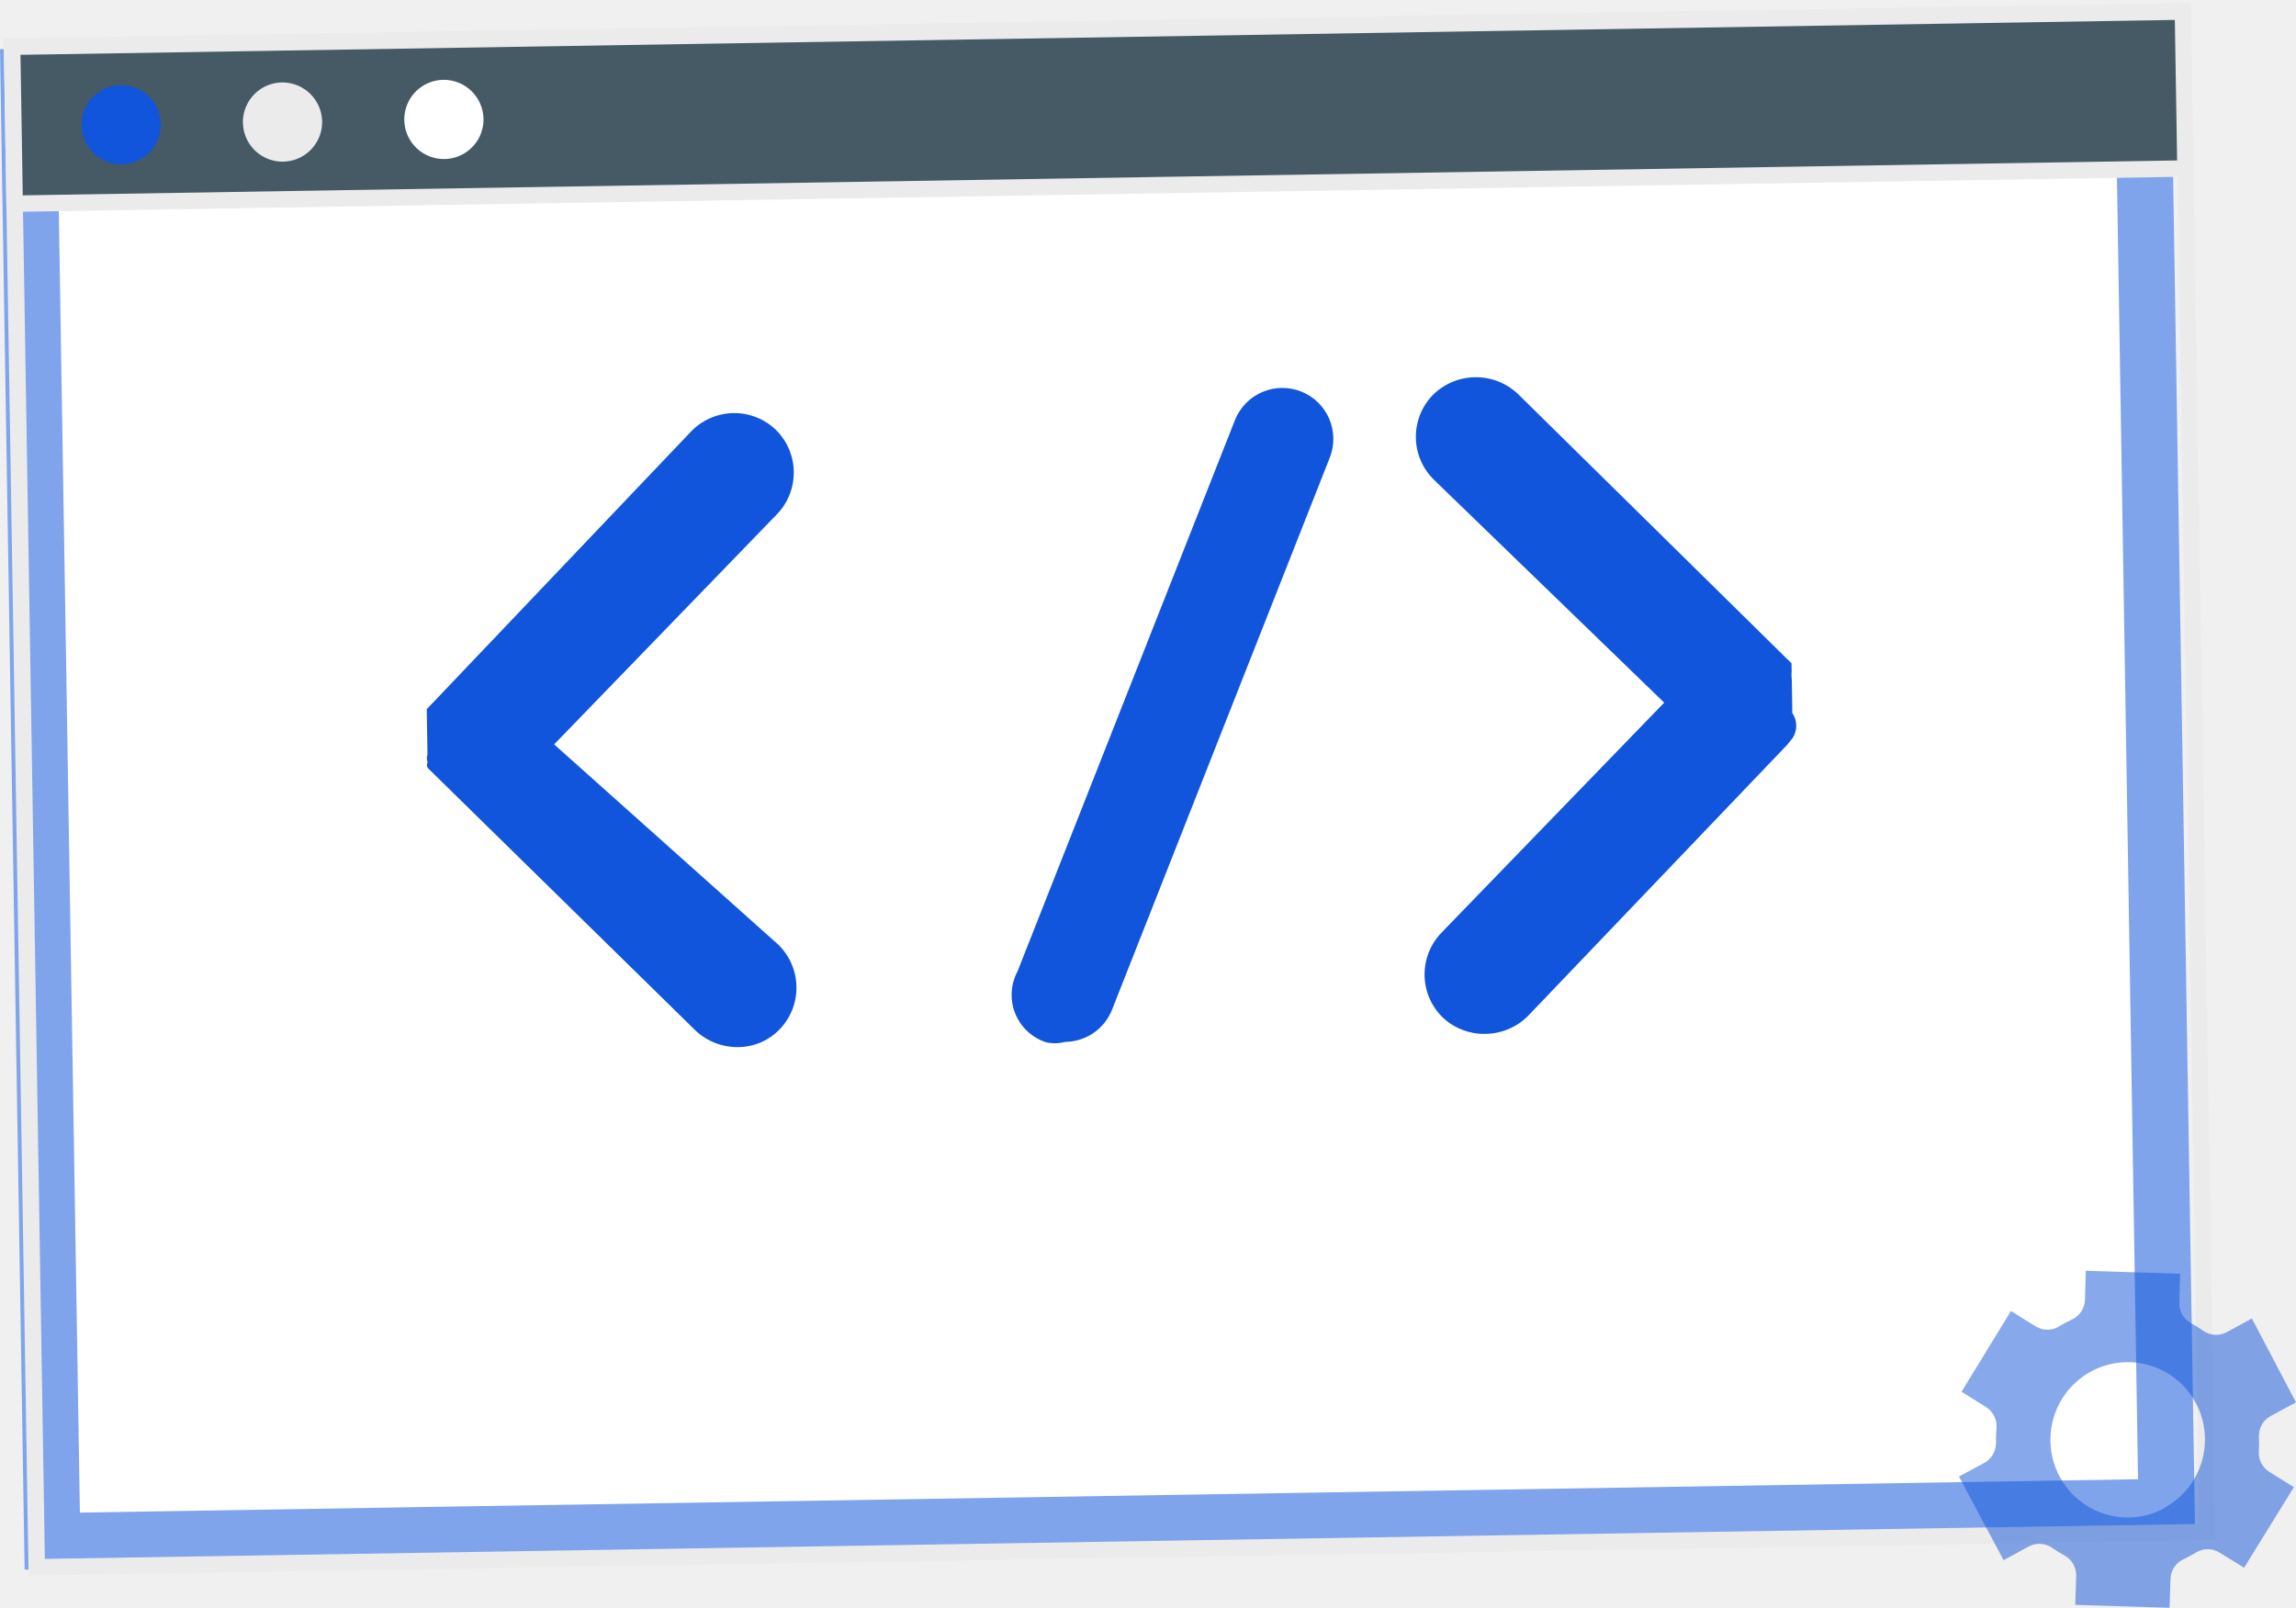
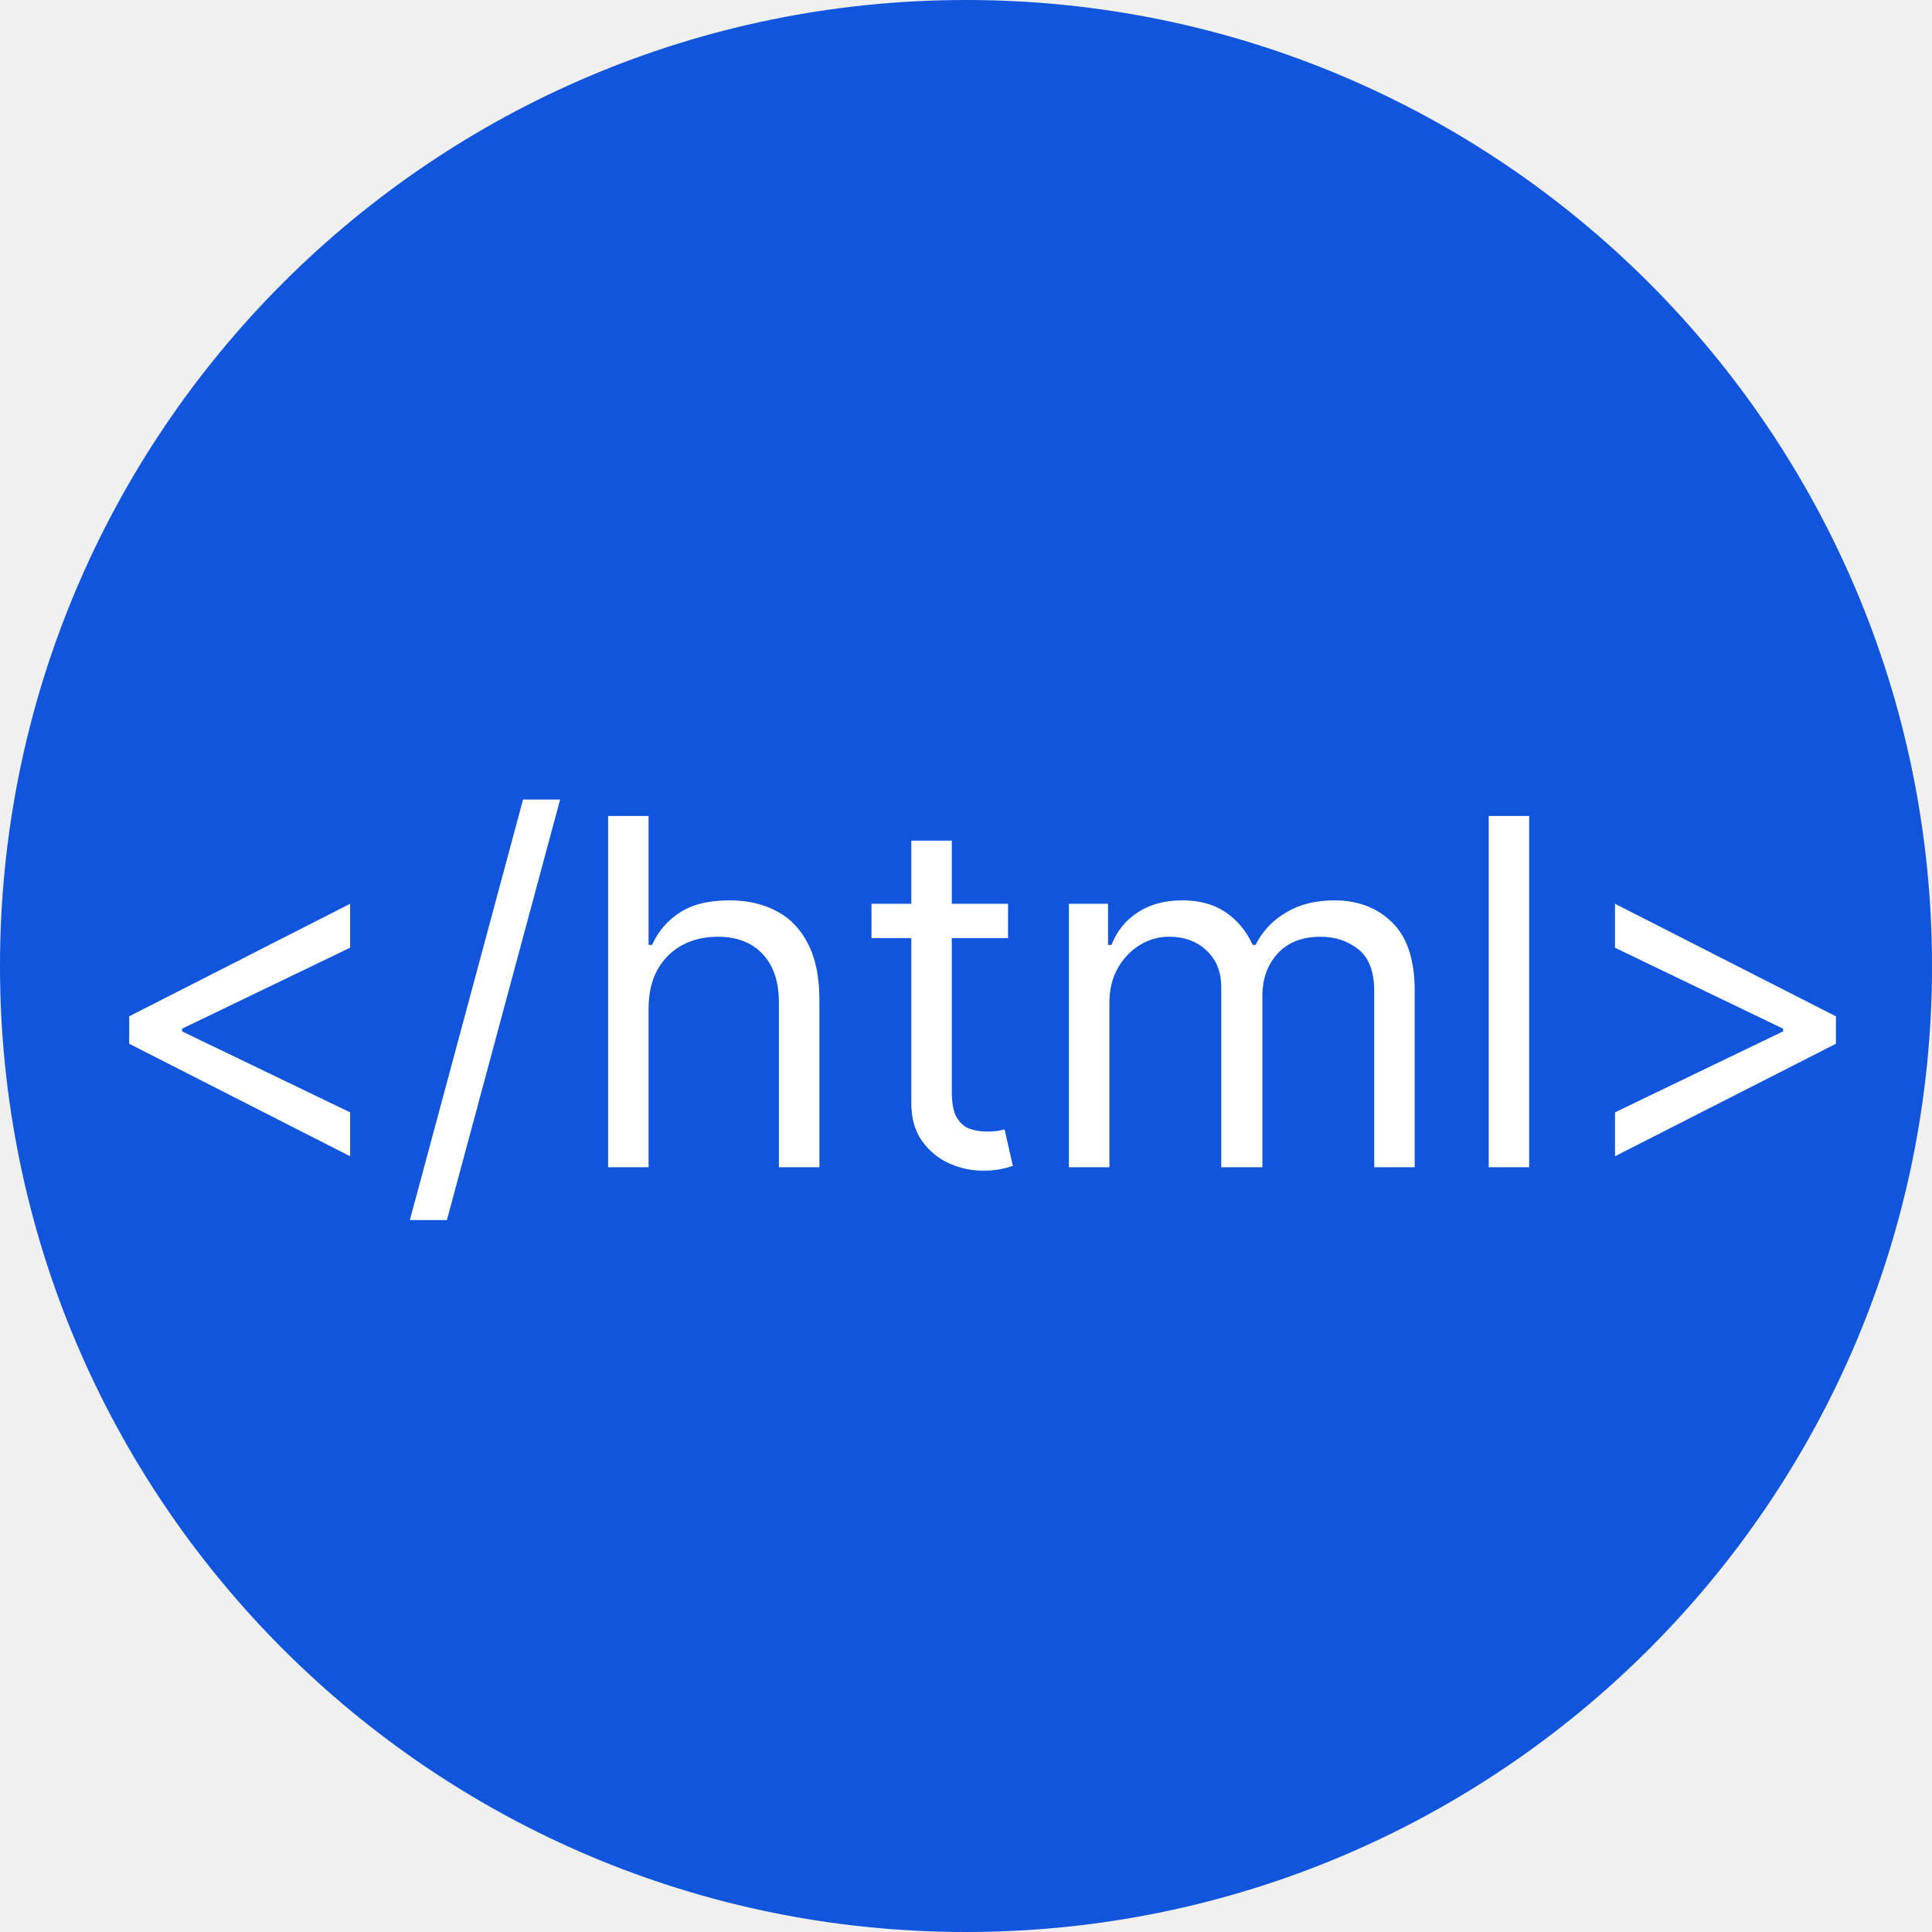
- <svg xmlns="http://www.w3.org/2000/svg" width="327" height="229" viewBox="0 0 327 229" fill="none">
-   <path d="M4.064 10.944L305.188 6.065L308.568 214.626L7.444 219.506L4.064 10.944Z" fill="white" stroke="#7FA4EC" stroke-width="8" />
-   <path d="M315.549 219.36L4.071 224.408L0.523 5.492L312.002 0.445L315.549 219.36ZM6.389 222.034L313.215 217.062L309.744 2.838L2.917 7.81L6.389 222.034Z" fill="#EBEBEB" />
-   <path d="M310.834 1.631L1.711 6.641L2.073 29.009L311.196 24L310.834 1.631Z" fill="#455A64" />
-   <path d="M312.402 25.149L0.924 30.197L0.523 5.492L312.002 0.445L312.402 25.149ZM3.242 27.823L310.068 22.851L309.744 2.838L2.917 7.81L3.242 27.823Z" fill="#EBEBEB" />
-   <path d="M22.898 17.644C22.92 18.761 22.61 19.859 22.008 20.799C21.405 21.739 20.537 22.48 19.514 22.927C18.49 23.373 17.357 23.506 16.258 23.309C15.159 23.111 14.143 22.591 13.339 21.816C12.535 21.041 11.98 20.044 11.743 18.953C11.506 17.861 11.598 16.724 12.008 15.685C12.417 14.646 13.126 13.752 14.044 13.117C14.962 12.481 16.048 12.132 17.165 12.114C18.656 12.095 20.095 12.665 21.168 13.7C22.242 14.736 22.863 16.153 22.898 17.644V17.644Z" fill="#1055DB" />
-   <path d="M45.879 17.271C45.901 18.388 45.592 19.486 44.989 20.426C44.387 21.366 43.519 22.107 42.495 22.553C41.471 23 40.338 23.133 39.239 22.936C38.14 22.738 37.124 22.218 36.321 21.443C35.517 20.668 34.961 19.671 34.724 18.58C34.487 17.488 34.579 16.351 34.989 15.312C35.399 14.273 36.107 13.38 37.026 12.744C37.944 12.108 39.03 11.759 40.147 11.741C41.638 11.722 43.077 12.292 44.15 13.327C45.223 14.363 45.845 15.78 45.879 17.271V17.271Z" fill="#EBEBEB" />
-   <path d="M68.862 16.898C68.884 18.015 68.574 19.113 67.971 20.053C67.369 20.993 66.501 21.734 65.477 22.18C64.454 22.627 63.321 22.76 62.222 22.562C61.122 22.365 60.107 21.845 59.303 21.07C58.499 20.295 57.944 19.298 57.706 18.207C57.469 17.115 57.562 15.978 57.971 14.939C58.381 13.9 59.09 13.006 60.008 12.371C60.926 11.735 62.012 11.386 63.129 11.368C64.62 11.349 66.059 11.919 67.132 12.954C68.206 13.99 68.827 15.407 68.862 16.898V16.898Z" fill="white" />
-   <path d="M110.829 134.534C111.636 135.314 112.282 136.247 112.729 137.277C113.175 138.307 113.415 139.416 113.433 140.539C113.451 141.662 113.248 142.777 112.835 143.821C112.421 144.866 111.806 145.818 111.025 146.625C109.512 148.193 107.438 149.096 105.26 149.137C102.981 149.201 100.767 148.369 99.095 146.818L60.916 109.38C60.843 109.259 60.803 109.12 60.801 108.979C60.799 108.837 60.834 108.698 60.903 108.574V108.574C60.761 108.213 60.754 107.812 60.884 107.446V107.446C60.884 107.446 60.884 107.446 60.871 106.64C60.858 105.834 60.871 106.64 60.871 106.64L60.855 105.672C60.855 105.672 60.855 105.672 60.843 104.866L60.816 103.254L60.798 102.126C60.798 102.126 60.798 102.126 60.78 100.997C60.78 100.997 60.78 100.997 61.573 100.178L98.516 61.361C100.087 59.78 102.213 58.874 104.442 58.838C106.671 58.802 108.825 59.638 110.446 61.168C111.253 61.949 111.899 62.881 112.346 63.911C112.793 64.942 113.032 66.05 113.051 67.173C113.069 68.296 112.865 69.412 112.452 70.456C112.039 71.5 111.424 72.453 110.642 73.259L78.922 106.024L110.829 134.534Z" fill="#1055DB" />
-   <path d="M144.92 138.351L175.898 59.801C176.255 58.917 176.782 58.111 177.45 57.43C178.117 56.749 178.912 56.206 179.79 55.833C180.667 55.459 181.61 55.262 182.563 55.252C183.517 55.243 184.463 55.422 185.347 55.778C186.232 56.134 187.038 56.661 187.719 57.329C188.4 57.996 188.943 58.791 189.316 59.669C189.69 60.546 189.887 61.489 189.896 62.442C189.905 63.396 189.727 64.342 189.371 65.227L158.393 143.777C157.866 145.129 156.947 146.292 155.753 147.116C154.559 147.94 153.145 148.388 151.695 148.4C150.799 148.64 149.858 148.655 148.954 148.445C147.97 148.121 147.069 147.585 146.314 146.876C145.559 146.166 144.968 145.301 144.584 144.338C144.199 143.376 144.03 142.342 144.088 141.307C144.146 140.273 144.43 139.264 144.92 138.351Z" fill="#1055DB" />
-   <path d="M255.321 105.104L254.531 106.085L217.584 144.74C215.963 146.344 213.778 147.247 211.497 147.257C209.27 147.295 207.116 146.463 205.493 144.936C204.686 144.155 204.04 143.223 203.594 142.192C203.147 141.162 202.907 140.054 202.889 138.931C202.871 137.808 203.074 136.692 203.488 135.648C203.901 134.604 204.516 133.651 205.297 132.845L237.018 100.079L204.252 68.359C203.445 67.579 202.8 66.646 202.353 65.616C201.906 64.586 201.666 63.477 201.648 62.354C201.63 61.231 201.833 60.116 202.247 59.072C202.66 58.027 203.275 57.075 204.056 56.268C205.654 54.676 207.807 53.765 210.062 53.729C212.318 53.692 214.499 54.532 216.147 56.072L254.33 93.671L255.149 94.465C255.149 94.465 255.162 95.27 255.167 95.593C255.172 95.915 255.167 95.593 255.167 95.593C255.132 96.022 255.139 96.454 255.188 96.883C255.188 96.883 255.188 96.883 255.188 96.883L255.243 100.268C255.243 100.268 255.258 101.235 255.263 101.558C255.619 102.079 255.813 102.692 255.824 103.322C255.834 103.953 255.659 104.572 255.321 105.104V105.104Z" fill="#1055DB" />
-   <path d="M319.61 223.293L326.699 211.819L323.197 209.643C322.696 209.326 322.292 208.875 322.031 208.342C321.769 207.808 321.661 207.212 321.716 206.62C321.758 205.948 321.758 205.273 321.716 204.601C321.701 204.008 321.85 203.422 322.145 202.908C322.44 202.394 322.871 201.971 323.389 201.687L327 199.741L320.717 187.795L317.106 189.754C316.584 190.029 315.997 190.155 315.409 190.116C314.82 190.078 314.254 189.877 313.772 189.536C313.223 189.15 312.652 188.795 312.063 188.472C311.54 188.193 311.104 187.772 310.807 187.257C310.509 186.742 310.36 186.153 310.378 185.558L310.498 181.423L297.066 181L296.946 185.147C296.922 185.754 296.727 186.343 296.384 186.843C296.041 187.344 295.564 187.737 295.008 187.976L294.129 188.424C293.828 188.581 293.552 188.75 293.263 188.919C292.762 189.231 292.185 189.396 291.596 189.396C291.007 189.396 290.43 189.231 289.929 188.919L286.402 186.731L279.361 198.229L282.864 200.418C283.363 200.736 283.766 201.186 284.027 201.72C284.289 202.253 284.398 202.848 284.344 203.44C284.284 204.108 284.26 204.778 284.272 205.447C284.288 206.039 284.141 206.624 283.848 207.138C283.555 207.652 283.127 208.075 282.611 208.361L279 210.308L285.355 222.217L288.966 220.258C289.488 219.983 290.075 219.857 290.663 219.896C291.252 219.934 291.818 220.135 292.3 220.476C292.846 220.858 293.412 221.209 293.997 221.528C294.52 221.809 294.955 222.23 295.255 222.744C295.554 223.259 295.706 223.846 295.694 224.442L295.562 228.589L308.994 229L309.126 224.865C309.15 224.272 309.337 223.697 309.667 223.204C309.996 222.711 310.455 222.319 310.992 222.072C311.293 221.939 311.594 221.782 311.883 221.625C312.172 221.468 312.46 221.31 312.749 221.129C313.252 220.818 313.831 220.653 314.422 220.653C315.013 220.653 315.592 220.818 316.095 221.129L319.61 223.293ZM308.236 214.83C306.315 215.863 304.133 216.3 301.965 216.087C299.797 215.874 297.74 215.02 296.055 213.633C294.37 212.246 293.133 210.387 292.5 208.294C291.866 206.2 291.865 203.964 292.497 201.87C293.128 199.775 294.364 197.916 296.048 196.527C297.731 195.139 299.787 194.283 301.955 194.068C304.123 193.853 306.306 194.288 308.227 195.32C310.148 196.351 311.722 197.932 312.749 199.861C314.111 202.44 314.402 205.455 313.558 208.248C312.715 211.041 310.806 213.385 308.248 214.769L308.236 214.83Z" fill="#1055DB" fill-opacity="0.5" />
+ <svg xmlns="http://www.w3.org/2000/svg" width="48" height="48" viewBox="0 0 48 48" fill="none">
+   <circle cx="24" cy="24" r="24" fill="#1055DB" />
+   <path d="M3.21 25.932V25.25L8.699 22.454V23.546L4.489 25.574L4.523 25.506V25.676L4.489 25.608L8.699 27.636V28.727L3.21 25.932ZM13.916 19.864L11.103 30.312H10.183L12.995 19.864H13.916ZM16.114 25.062V29H15.108V20.273H16.114V23.477H16.199C16.352 23.139 16.582 22.871 16.889 22.672C17.199 22.47 17.611 22.369 18.125 22.369C18.571 22.369 18.962 22.459 19.297 22.638C19.632 22.814 19.892 23.085 20.077 23.452C20.264 23.815 20.358 24.278 20.358 24.841V29H19.352V24.909C19.352 24.389 19.217 23.987 18.947 23.703C18.68 23.416 18.31 23.273 17.835 23.273C17.506 23.273 17.21 23.342 16.949 23.482C16.69 23.621 16.486 23.824 16.335 24.091C16.188 24.358 16.114 24.682 16.114 25.062ZM25.044 22.454V23.307H21.652V22.454H25.044ZM22.641 20.886H23.647V27.125C23.647 27.409 23.688 27.622 23.77 27.764C23.855 27.903 23.963 27.997 24.094 28.046C24.228 28.091 24.368 28.114 24.516 28.114C24.627 28.114 24.718 28.108 24.789 28.097C24.86 28.082 24.916 28.071 24.959 28.062L25.164 28.966C25.096 28.991 25 29.017 24.878 29.043C24.756 29.071 24.601 29.085 24.414 29.085C24.13 29.085 23.851 29.024 23.578 28.902C23.309 28.78 23.084 28.594 22.905 28.344C22.729 28.094 22.641 27.778 22.641 27.398V20.886ZM26.557 29V22.454H27.529V23.477H27.614C27.75 23.128 27.971 22.857 28.274 22.663C28.578 22.467 28.944 22.369 29.37 22.369C29.802 22.369 30.161 22.467 30.448 22.663C30.738 22.857 30.963 23.128 31.125 23.477H31.194C31.361 23.139 31.613 22.871 31.948 22.672C32.283 22.47 32.685 22.369 33.154 22.369C33.739 22.369 34.218 22.553 34.59 22.919C34.962 23.283 35.148 23.849 35.148 24.619V29H34.142V24.619C34.142 24.136 34.01 23.791 33.746 23.584C33.482 23.376 33.171 23.273 32.813 23.273C32.353 23.273 31.996 23.412 31.743 23.69C31.49 23.966 31.364 24.315 31.364 24.739V29H30.341V24.517C30.341 24.145 30.221 23.845 29.979 23.618C29.738 23.388 29.427 23.273 29.046 23.273C28.784 23.273 28.54 23.342 28.313 23.482C28.088 23.621 27.907 23.814 27.767 24.061C27.631 24.305 27.563 24.588 27.563 24.909V29H26.557ZM37.992 20.273V29H36.987V20.273H37.992ZM45.613 25.932L40.124 28.727V27.636L44.334 25.608L44.3 25.676V25.506L44.334 25.574L40.124 23.546V22.454L45.613 25.25V25.932Z" fill="white" />
</svg>
